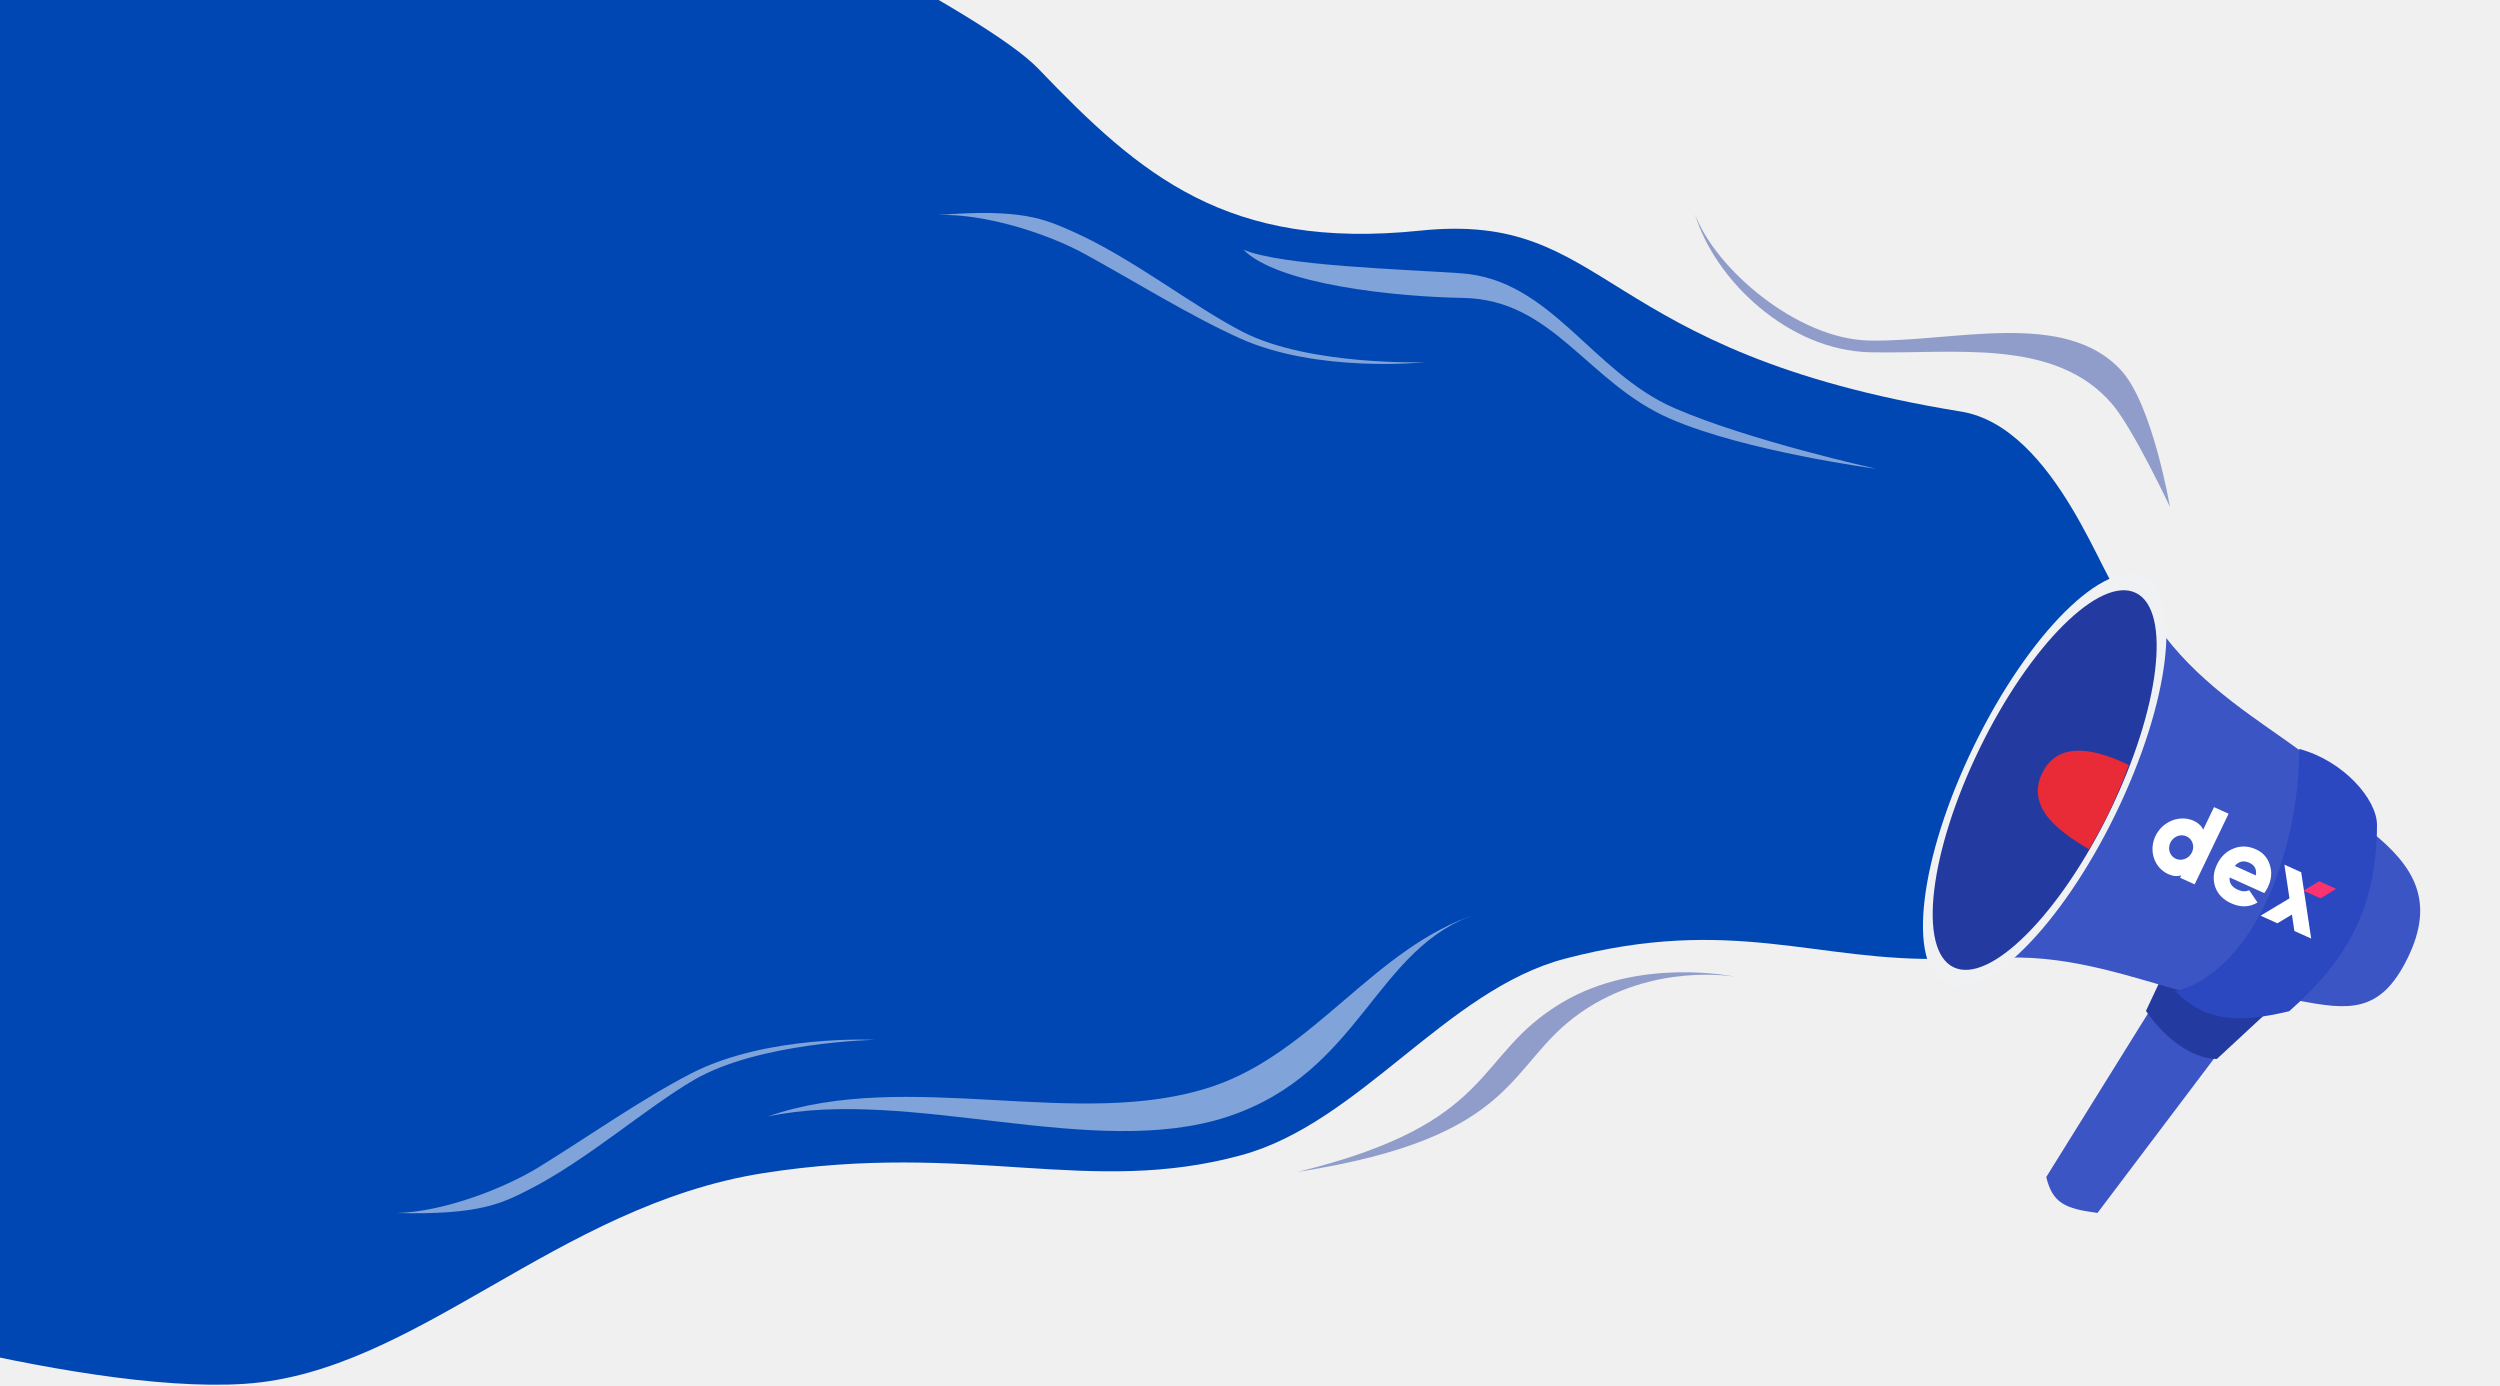
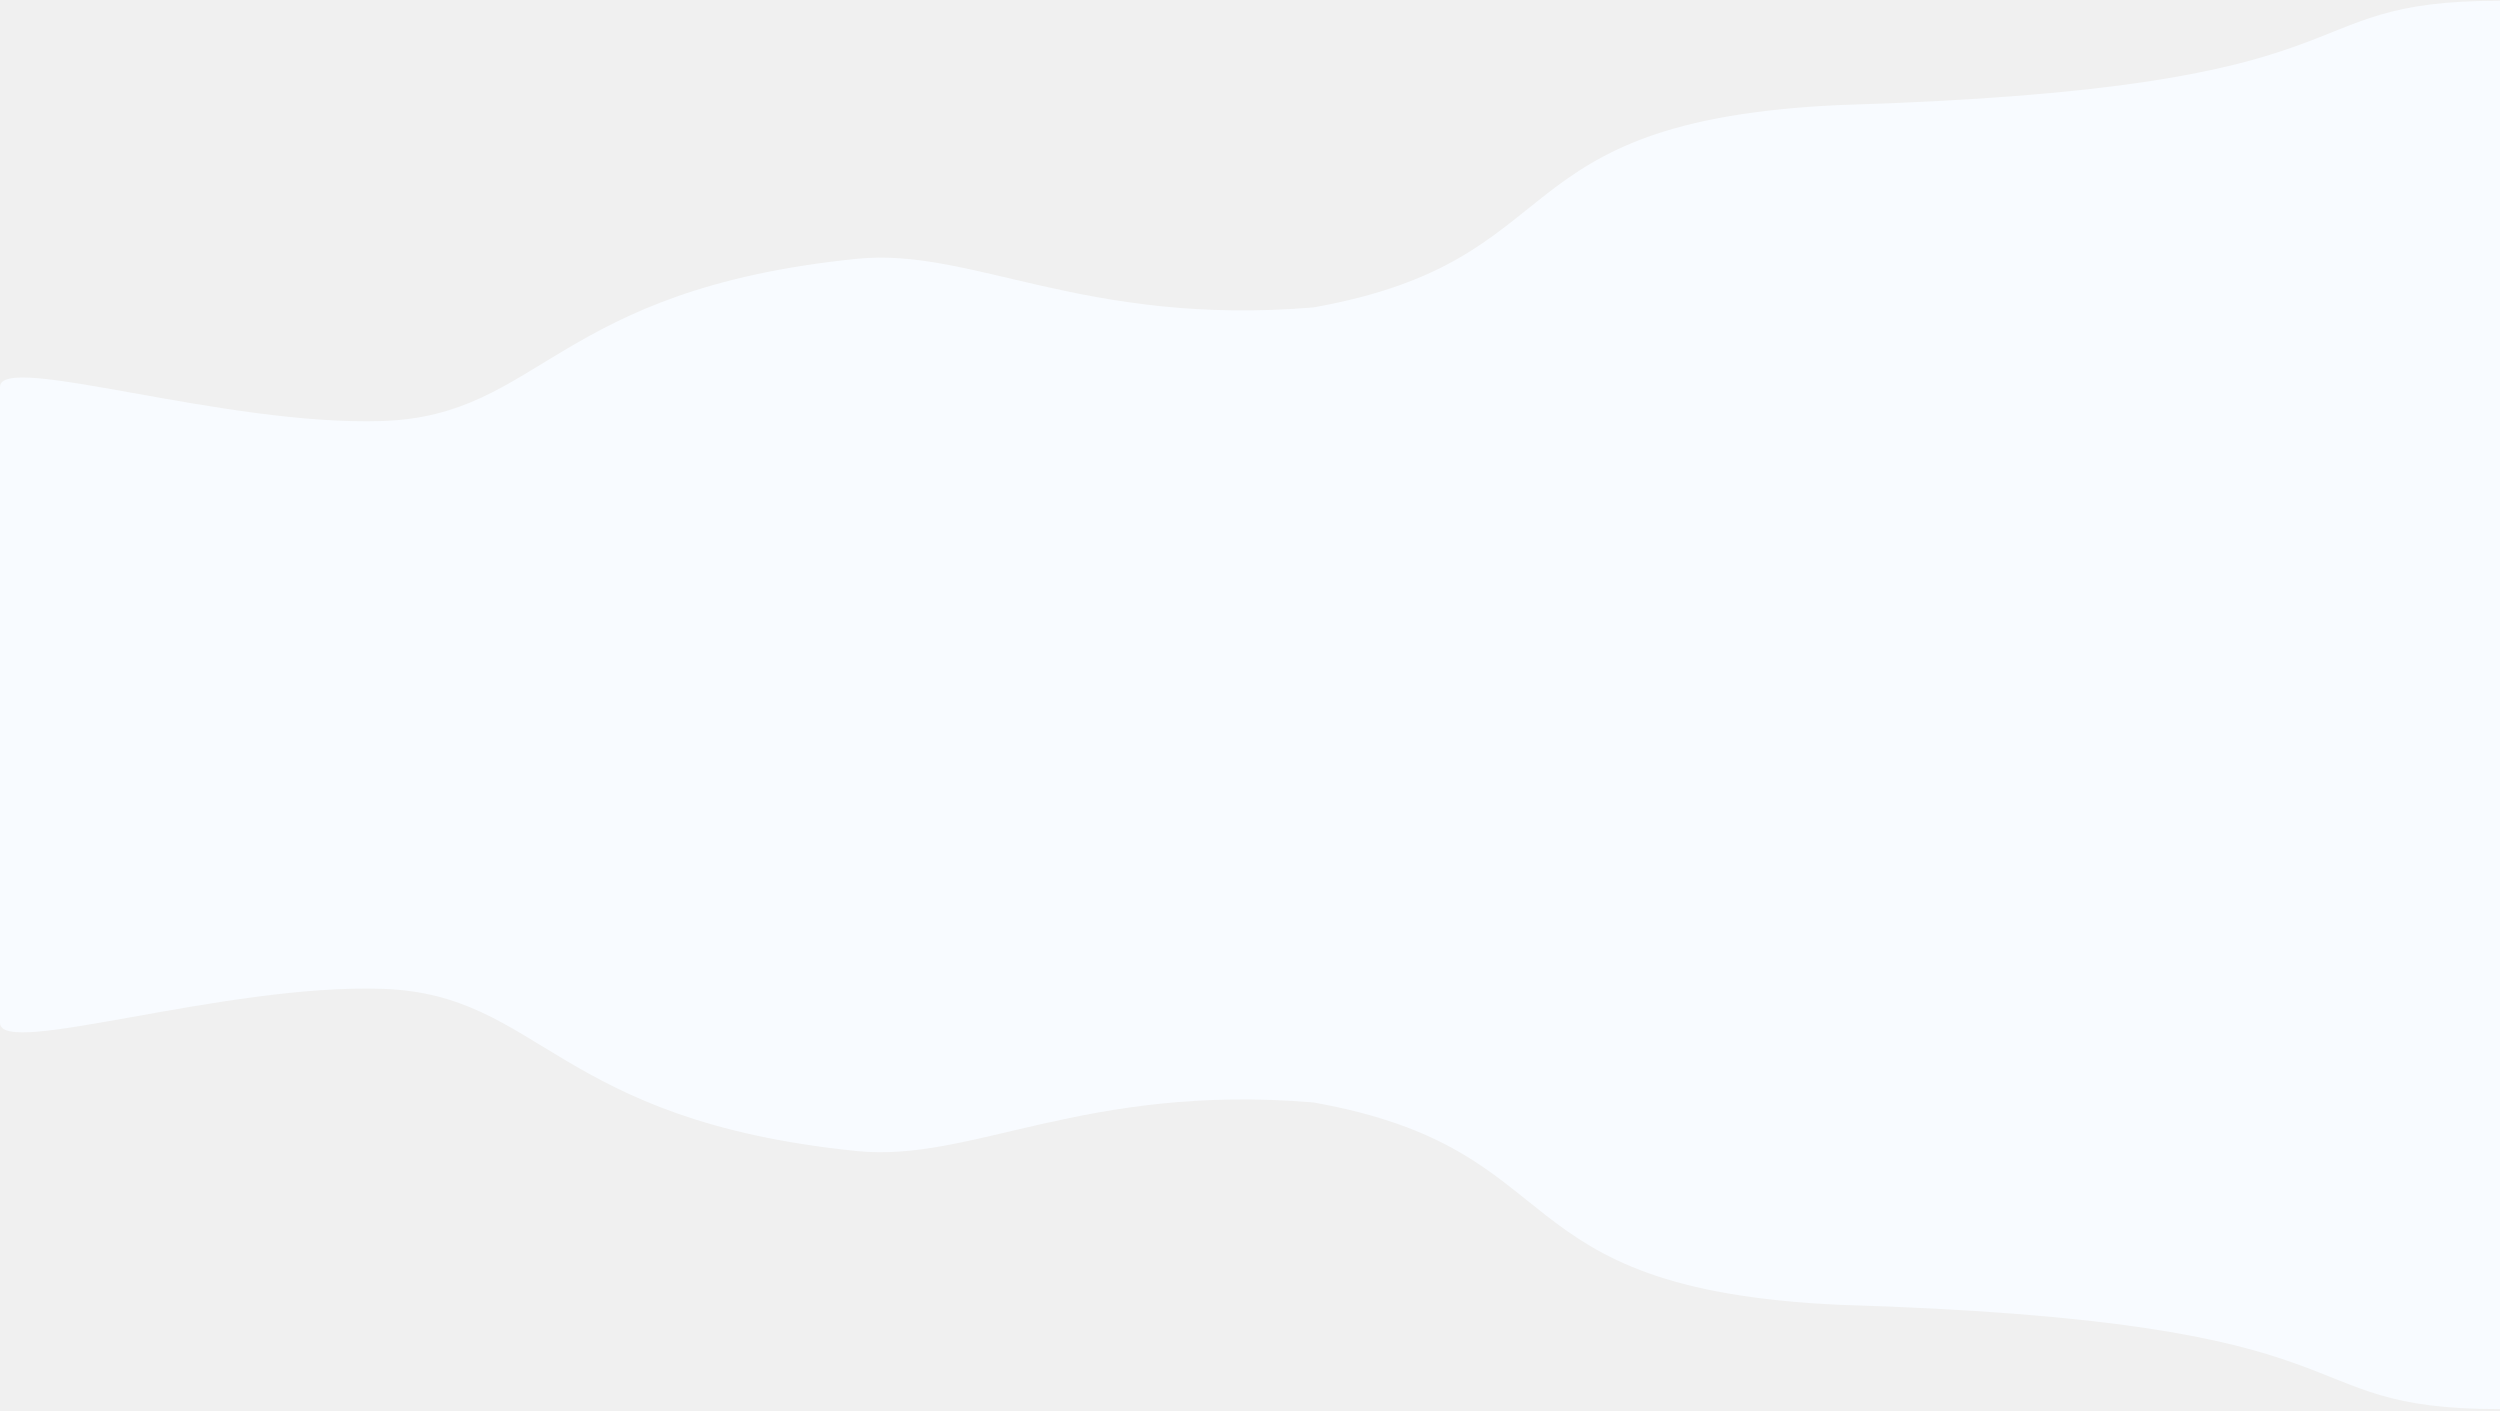
- <svg xmlns="http://www.w3.org/2000/svg" width="1382" height="766" viewBox="0 0 1382 766" fill="none">
-   <path d="M1084 227.5C1137.1 236.111 1164 326 1172 328L1076 530C1003.83 532 957.621 505.623 865 530C799.616 547.209 751.701 620.611 686.5 638.5C601.821 661.733 536.578 630.52 422 648.5C307.422 666.48 230 758.844 135 765C40 771.156 -133 716 -133 716L27 -238C27 -238 517.5 -21 574 38C630.5 97 678.5 138.5 785 127.5C891.5 116.5 880.5 194.5 1084 227.5Z" fill="#0047B3" />
-   <path d="M679 617.181C605.056 641.843 502.965 600.57 424.465 617.181C501.965 590.181 596.021 625.343 669.965 600.681C726.9 581.692 759.91 523.397 817.041 505C759.91 523.396 752.944 592.519 679 617.181Z" fill="white" fill-opacity="0.5" />
-   <path d="M807.689 151.077C776.768 148.877 708.227 147.007 687.314 138C706.485 157.41 771.677 164.054 808.726 164.685C858.77 165.538 877.369 211.535 923.274 231.484C964.84 249.548 1037.1 259.133 1037.1 259.133C1037.1 259.133 967.261 243.705 925.694 225.641C879.79 205.692 857.615 154.63 807.689 151.077Z" fill="white" fill-opacity="0.5" />
-   <path d="M592.705 127.855C577.437 121.108 564.709 115.192 518.739 118.843C544.9 118.035 579.12 129.218 599.231 140.181C626.275 154.923 657.507 174.472 685.594 187.103C728.62 206.454 787.852 200.242 787.852 200.242C787.852 200.242 723.946 202.38 687.13 183.532C659.717 169.498 625.637 142.408 592.705 127.855Z" fill="white" fill-opacity="0.5" />
-   <path d="M292.445 657.589C277.562 665.146 265.17 671.737 219.071 670.562C245.237 669.963 278.806 656.957 298.299 644.93C324.512 628.756 354.649 607.557 382.016 593.434C423.941 571.8 483.42 574.82 483.42 574.82C483.42 574.82 419.492 576.119 383.742 596.918C357.123 612.404 324.548 641.287 292.445 657.589Z" fill="white" fill-opacity="0.5" />
-   <path d="M863.351 554.305C906.465 528.59 959.423 539.978 959.423 539.978C959.423 539.978 914.221 531.635 873.81 559.757C832.435 588.549 841.07 628.49 717.377 647.824C828.549 620.583 814.026 583.723 863.351 554.305Z" fill="#909DCA" />
-   <path d="M1033.63 194.736C988.47 193.664 947.849 154.717 936.975 118.346C947.935 148.198 993.249 187.415 1033.21 188.25C1079.87 189.225 1141.3 170.701 1172.58 204.744C1189.95 223.656 1199.53 280.154 1199.53 280.154C1199.53 280.154 1179.31 237.198 1167.79 223.594C1136.31 186.414 1079.86 195.834 1033.63 194.736Z" fill="#909DCA" />
-   <path d="M1258.03 539.993L1218.06 510.919L1131.16 650.68C1134.74 665.272 1141.72 668.147 1159.5 670.5L1258.03 539.993Z" fill="#3C55C5" />
-   <path d="M1265.46 548.35L1211.54 505L1186.28 558.837C1194.29 570.609 1209.19 585.05 1225.45 585.435L1265.46 548.35Z" fill="#233AA0" />
-   <path d="M1082.01 533.029C1156.92 515.14 1222.5 568.5 1270 553C1298.41 558.468 1315.89 560.5 1331 529.5C1346.11 498.5 1335.04 479.097 1310.5 459.5C1296.5 413 1216.41 397.756 1181.93 328.029C1148.07 311.526 1157.42 378.306 1131.91 430.664C1106.39 483.022 1048.15 516.525 1082.01 533.029Z" fill="#3C55C5" />
-   <ellipse rx="125.074" ry="43.433" transform="matrix(-0.438118 0.898917 0.898917 0.438118 1130.3 431.218)" fill="#F0F1F2" />
-   <ellipse rx="115.077" ry="39.962" transform="matrix(-0.438118 0.898917 0.898917 0.438118 1130.3 431.218)" fill="#233AA0" />
-   <path d="M1154.84 469.571C1154.84 469.571 1162.74 455.959 1167.66 445.212C1173.18 433.164 1176.83 422.908 1176.83 422.908C1163.36 416.455 1138.74 406.889 1128.88 427.482C1119.01 448.075 1142.13 461.729 1154.84 469.571Z" fill="#E82B37" />
-   <path d="M1271 414C1295.65 420.605 1314 442 1314 456C1314 503 1296.5 531.5 1265.5 559C1236.01 566.02 1219.03 564.373 1202.5 548C1246.5 536.5 1271 469.5 1271 414Z" fill="#2C48C1" />
-   <path d="M1251.7 493.709L1232.55 485.047C1232.2 488.069 1233.72 490.353 1237.14 491.898C1239.33 492.891 1241.4 492.962 1243.34 492.111L1247.96 498.907C1243.48 501.569 1238.64 501.72 1233.42 499.361C1228.93 497.328 1225.97 494.283 1224.55 490.228C1223.2 486.206 1223.55 482.065 1225.59 477.804C1227.61 473.619 1230.62 470.708 1234.65 469.072C1238.71 467.451 1242.85 467.592 1247.06 469.496C1250.98 471.268 1253.55 474.161 1254.77 478.173C1256.07 482.126 1255.69 486.231 1253.64 490.492C1253.07 491.689 1252.42 492.76 1251.7 493.709ZM1235.41 478.695L1247.01 483.941C1247.64 480.632 1246.44 478.293 1243.42 476.927C1240.29 475.512 1237.62 476.101 1235.41 478.695Z" fill="white" />
-   <path d="M1273.39 492.342L1282.77 496.598L1291.44 491.396L1282.06 487.139L1273.39 492.342Z" fill="#FC336F" />
-   <path d="M1277.62 518.845L1268.33 514.643L1266.98 505.564L1258.94 510.395L1249.65 506.193L1265.62 496.616L1265.62 496.611L1262.81 477.985L1272.1 482.187L1273.56 491.866L1273.56 491.871L1273.56 491.868L1274.92 500.815L1274.91 500.818L1277.62 518.845Z" fill="white" />
-   <path d="M1219.9 474.926C1219.9 474.925 1219.9 474.925 1219.9 474.924L1231.96 449.822L1223.91 446.179L1217.91 458.676C1217.25 456.726 1215.01 454.783 1212.81 453.788C1204.99 450.247 1195.48 453.97 1191.57 462.104C1187.67 470.238 1190.84 479.702 1198.66 483.243C1201.18 484.383 1203.43 484.594 1205.8 483.886L1205.15 485.23L1213.2 488.872L1219.9 474.928C1219.9 474.927 1219.9 474.926 1219.9 474.926ZM1202.76 474.714C1199.47 473.223 1198.13 469.24 1199.78 465.817C1201.42 462.394 1205.42 460.826 1208.71 462.317C1212.01 463.807 1213.34 467.79 1211.7 471.213C1210.05 474.637 1206.05 476.204 1202.76 474.714Z" fill="white" />
+ <svg xmlns="http://www.w3.org/2000/svg" width="1920" height="1083" viewBox="0 0 1920 1083" fill="none">
+   <path d="M1412.82 80.675C1840.71 67.886 1747.5 0.574 1920 0.574L1920 655.405H0V297.211C0 270.144 172.114 327.504 293.997 323.332C415.881 319.161 425.51 222.385 658.09 198.76C746.395 189.791 832.045 250.793 1008.7 236.102C1212.77 199.679 1146.27 92.919 1412.82 80.675Z" fill="#F8FBFF" />
+   <path d="M1412.82 1002.1C1840.71 1014.89 1747.5 1082.2 1920 1082.2L1920 427.368H0V785.562C0 812.629 172.114 755.268 293.997 759.44C415.881 763.612 425.51 860.388 658.09 884.012C746.395 892.982 832.045 831.979 1008.7 846.671C1212.77 883.093 1146.27 989.854 1412.82 1002.1Z" fill="#F8FBFF" />
</svg>
